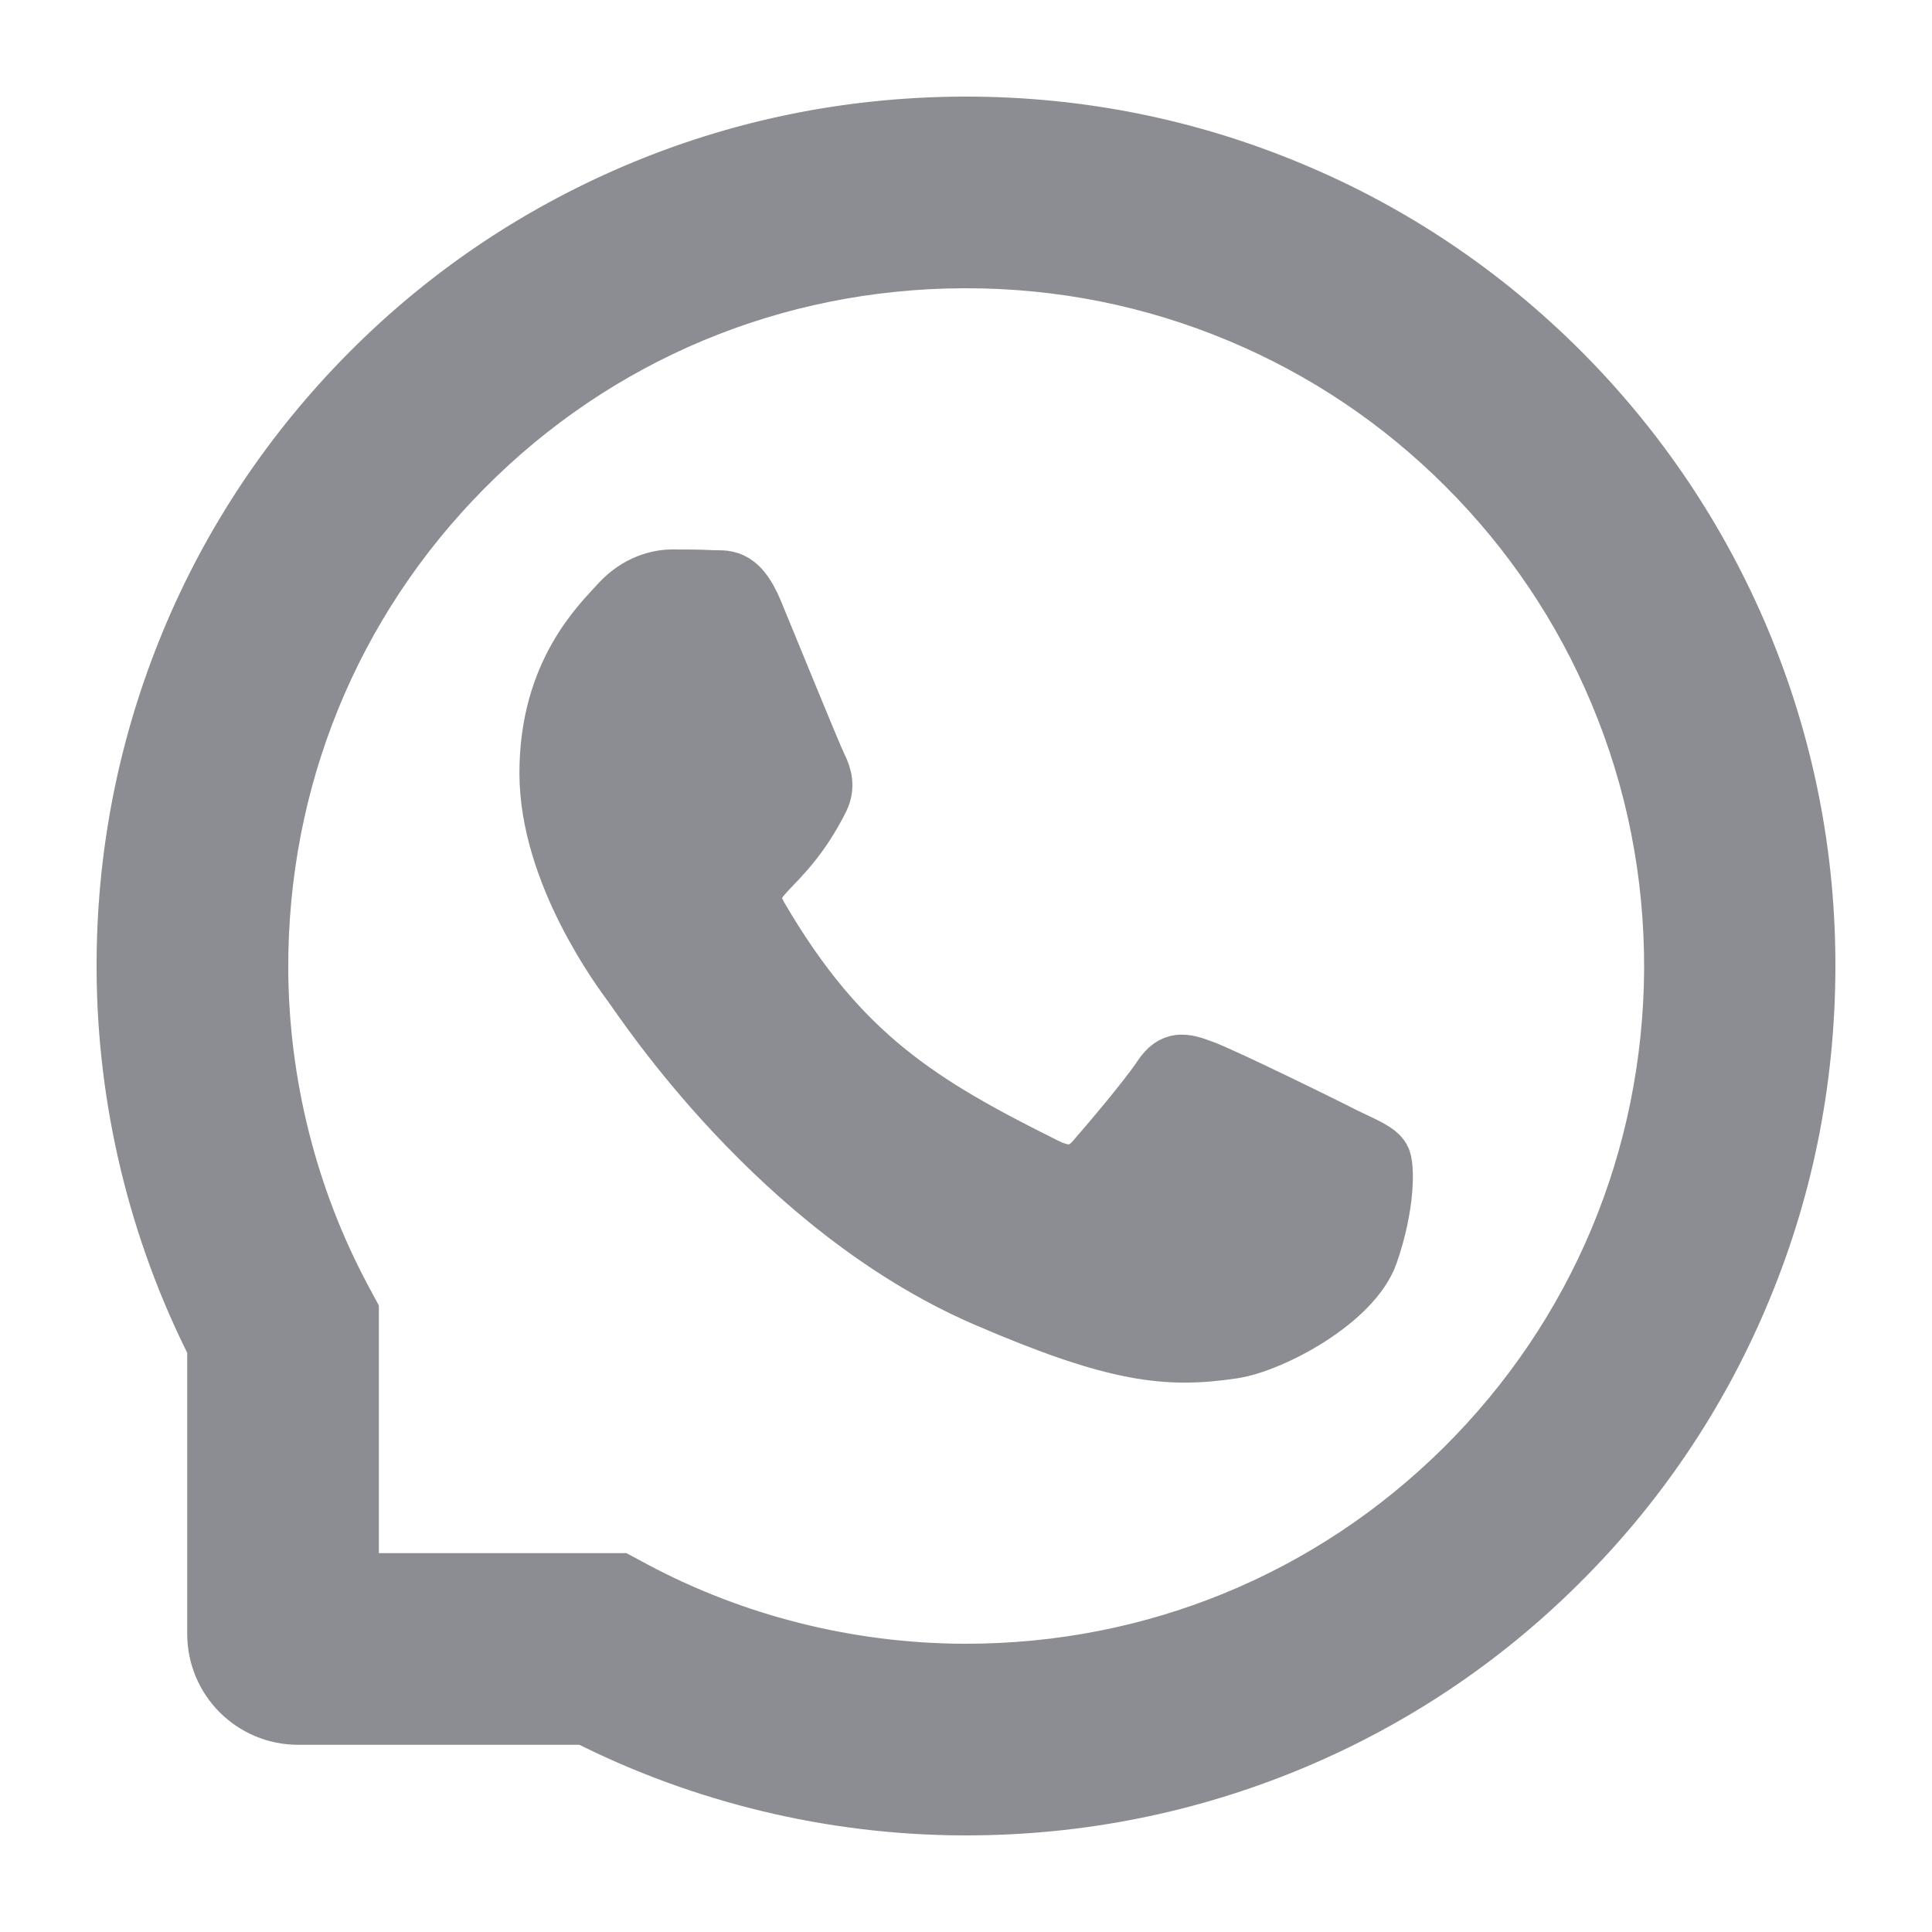
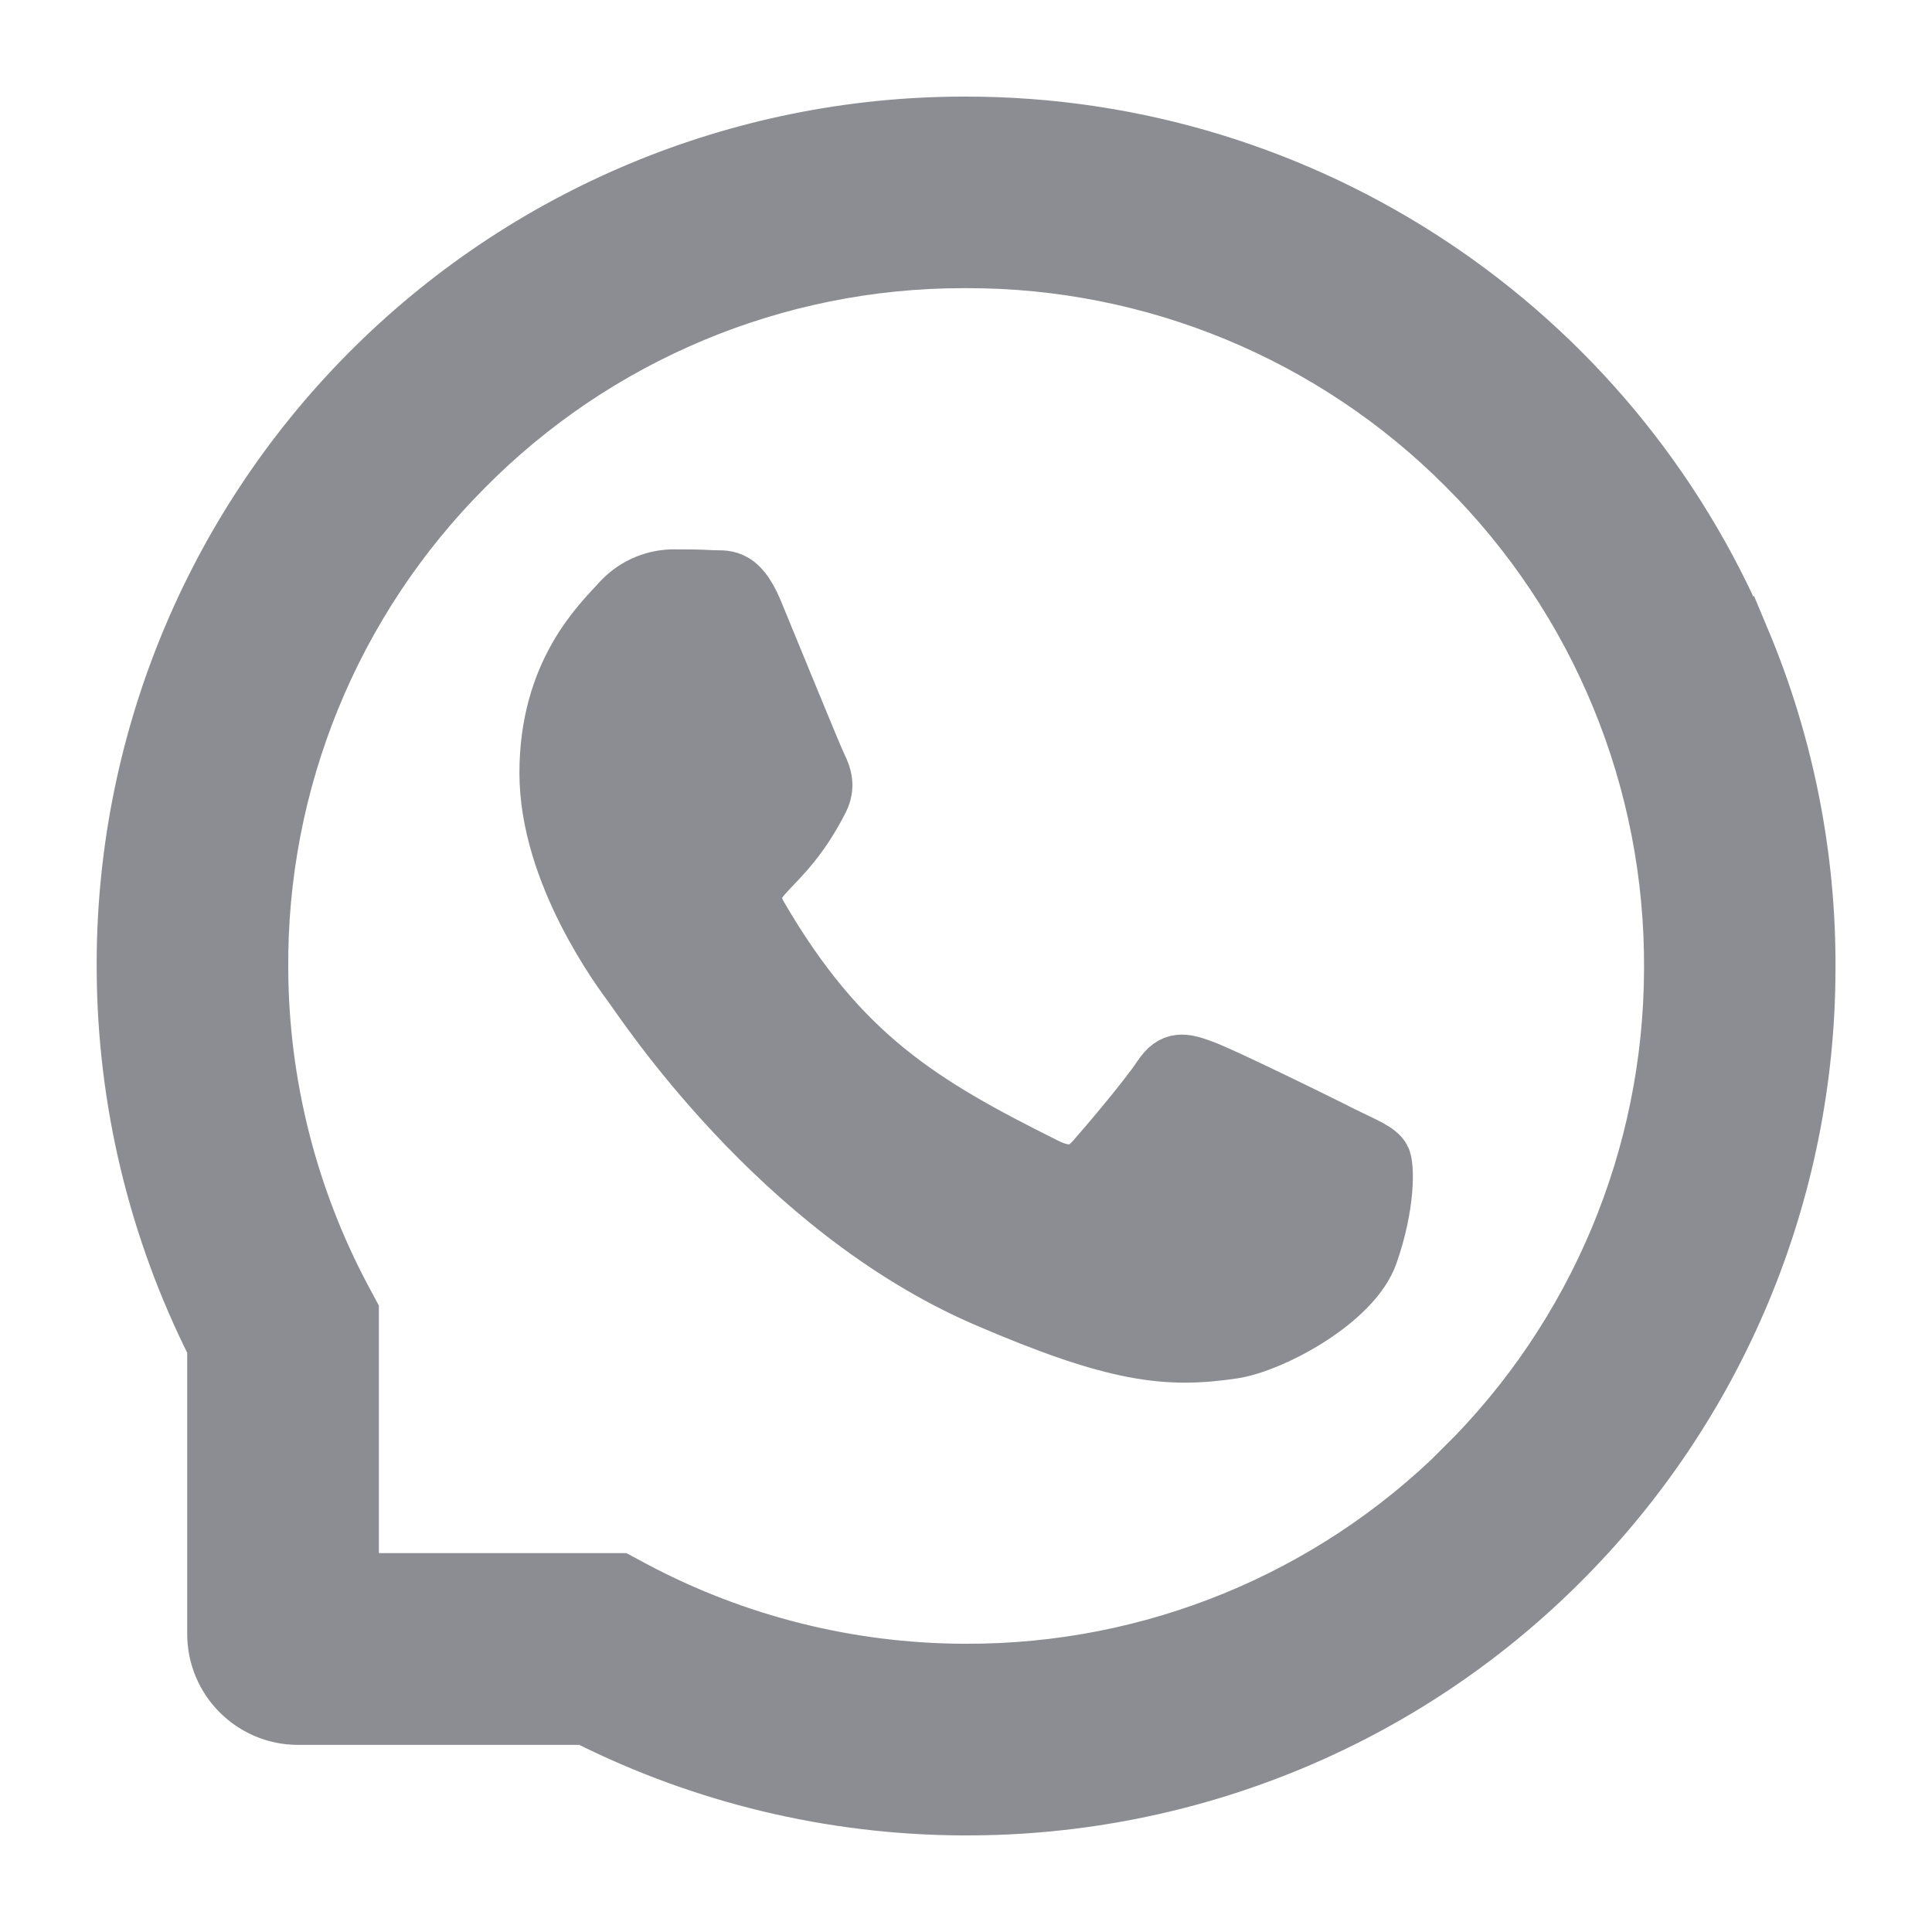
- <svg xmlns="http://www.w3.org/2000/svg" width="20" height="20" viewBox="0 0 20 20" fill="none">
-   <path d="M13.935 11.717C13.723 11.607 12.662 11.088 12.465 11.018C12.268 10.943 12.123 10.908 11.98 11.127C11.836 11.344 11.426 11.826 11.297 11.973C11.172 12.117 11.045 12.135 10.832 12.027C9.566 11.395 8.736 10.898 7.902 9.467C7.682 9.086 8.123 9.113 8.535 8.291C8.605 8.146 8.57 8.023 8.516 7.914C8.461 7.805 8.031 6.746 7.852 6.314C7.678 5.895 7.498 5.953 7.367 5.945C7.242 5.938 7.1 5.938 6.955 5.938C6.811 5.938 6.578 5.992 6.381 6.205C6.184 6.422 5.627 6.943 5.627 8.002C5.627 9.061 6.398 10.086 6.504 10.23C6.613 10.375 8.021 12.547 10.184 13.482C11.551 14.072 12.086 14.123 12.77 14.021C13.185 13.959 14.043 13.502 14.221 12.996C14.398 12.492 14.398 12.06 14.346 11.971C14.293 11.875 14.148 11.82 13.935 11.717Z" fill="#8C8D92" stroke="#8C8D92" stroke-width="0.5" />
-   <path d="M18.07 6.609C17.629 5.561 16.996 4.619 16.19 3.811C15.383 3.004 14.441 2.369 13.391 1.93C12.316 1.479 11.176 1.25 10 1.25H9.961C8.777 1.256 7.631 1.49 6.553 1.951C5.512 2.396 4.578 3.029 3.779 3.836C2.981 4.643 2.354 5.58 1.92 6.625C1.471 7.707 1.244 8.857 1.25 10.041C1.256 11.396 1.58 12.742 2.188 13.945V16.914C2.188 17.41 2.59 17.812 3.086 17.812H6.057C7.26 18.42 8.606 18.744 9.961 18.75H10.002C11.172 18.75 12.307 18.523 13.375 18.08C14.42 17.645 15.36 17.02 16.164 16.221C16.971 15.422 17.606 14.488 18.049 13.447C18.51 12.369 18.744 11.223 18.75 10.039C18.756 8.85 18.526 7.695 18.07 6.609ZM15.119 15.164C13.75 16.52 11.934 17.266 10 17.266H9.967C8.789 17.26 7.619 16.967 6.586 16.416L6.422 16.328H3.672V13.578L3.584 13.414C3.033 12.381 2.74 11.211 2.734 10.033C2.727 8.086 3.471 6.258 4.836 4.881C6.199 3.504 8.022 2.742 9.969 2.734H10.002C10.979 2.734 11.926 2.924 12.819 3.299C13.69 3.664 14.471 4.189 15.143 4.861C15.813 5.531 16.34 6.314 16.705 7.186C17.084 8.088 17.273 9.045 17.27 10.033C17.258 11.979 16.494 13.801 15.119 15.164Z" fill="#8C8D92" stroke="#8C8D92" stroke-width="0.5" />
+ <svg xmlns="http://www.w3.org/2000/svg" width="20" height="20" fill="none">
+   <path d="M13.935 11.717c-.212-.11-1.273-.63-1.47-.7-.197-.074-.342-.109-.485.11-.144.217-.554.7-.683.846-.125.144-.252.162-.465.054-1.266-.632-2.096-1.129-2.93-2.56-.22-.381.221-.354.633-1.176.07-.145.035-.268-.02-.377-.054-.11-.484-1.168-.663-1.6-.174-.42-.354-.36-.485-.369-.125-.008-.267-.008-.412-.008a.797.797 0 0 0-.574.268c-.197.217-.754.738-.754 1.797s.771 2.084.877 2.228c.11.145 1.517 2.317 3.68 3.252 1.367.59 1.902.641 2.586.54.415-.063 1.273-.52 1.45-1.026.178-.504.178-.936.126-1.025-.053-.096-.198-.15-.41-.254Z" fill="#8C8D92" stroke="#8C8D92" stroke-width=".5" />
+   <path d="M18.07 6.61A8.753 8.753 0 0 0 10 1.25h-.039a8.73 8.73 0 0 0-8.71 8.791 8.777 8.777 0 0 0 .937 3.904v2.97c0 .495.402.898.898.898h2.97a8.778 8.778 0 0 0 3.905.937h.041a8.76 8.76 0 0 0 3.373-.67 8.683 8.683 0 0 0 2.79-1.86 8.728 8.728 0 0 0 2.586-6.182 8.716 8.716 0 0 0-.68-3.429Zm-2.95 8.554A7.228 7.228 0 0 1 10 17.266h-.033a7.29 7.29 0 0 1-3.381-.85l-.164-.088h-2.75v-2.75l-.088-.164a7.292 7.292 0 0 1-.85-3.38A7.22 7.22 0 0 1 4.836 4.88a7.21 7.21 0 0 1 5.133-2.147h.033a7.23 7.23 0 0 1 5.14 2.127 7.236 7.236 0 0 1 2.127 5.172 7.238 7.238 0 0 1-2.15 5.131Z" fill="#8C8D92" stroke="#8C8D92" stroke-width=".5" />
</svg>
